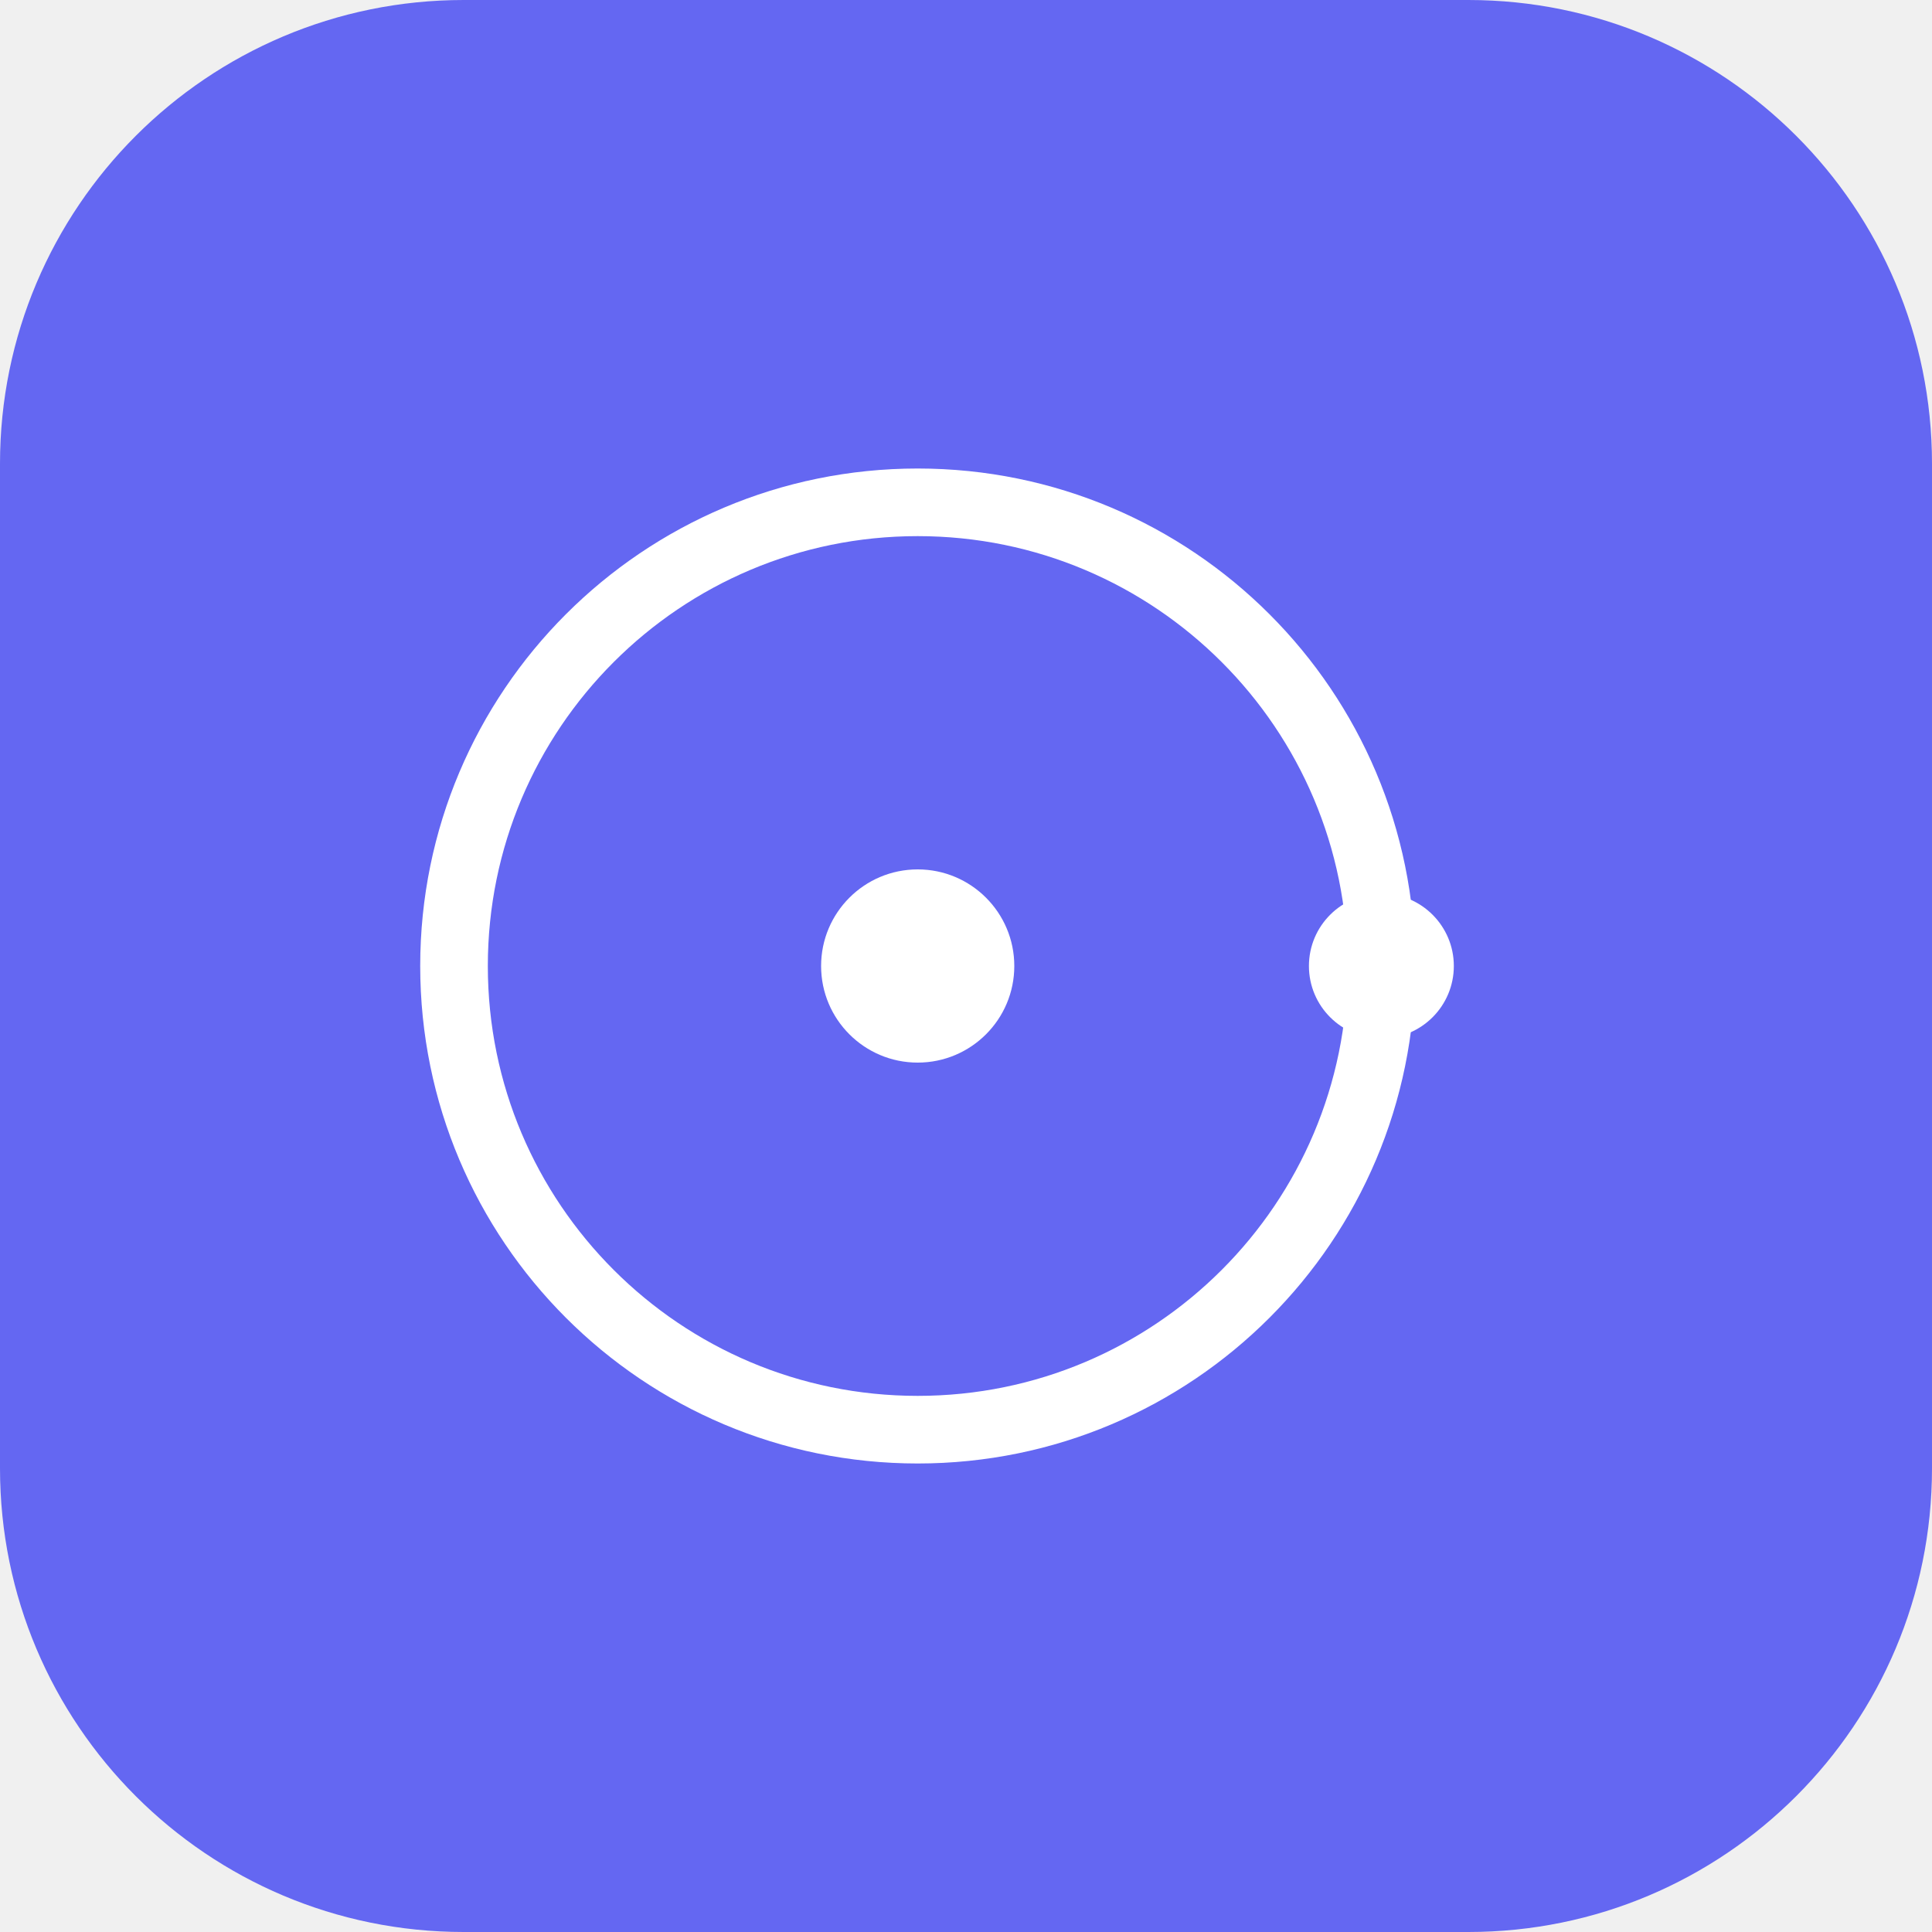
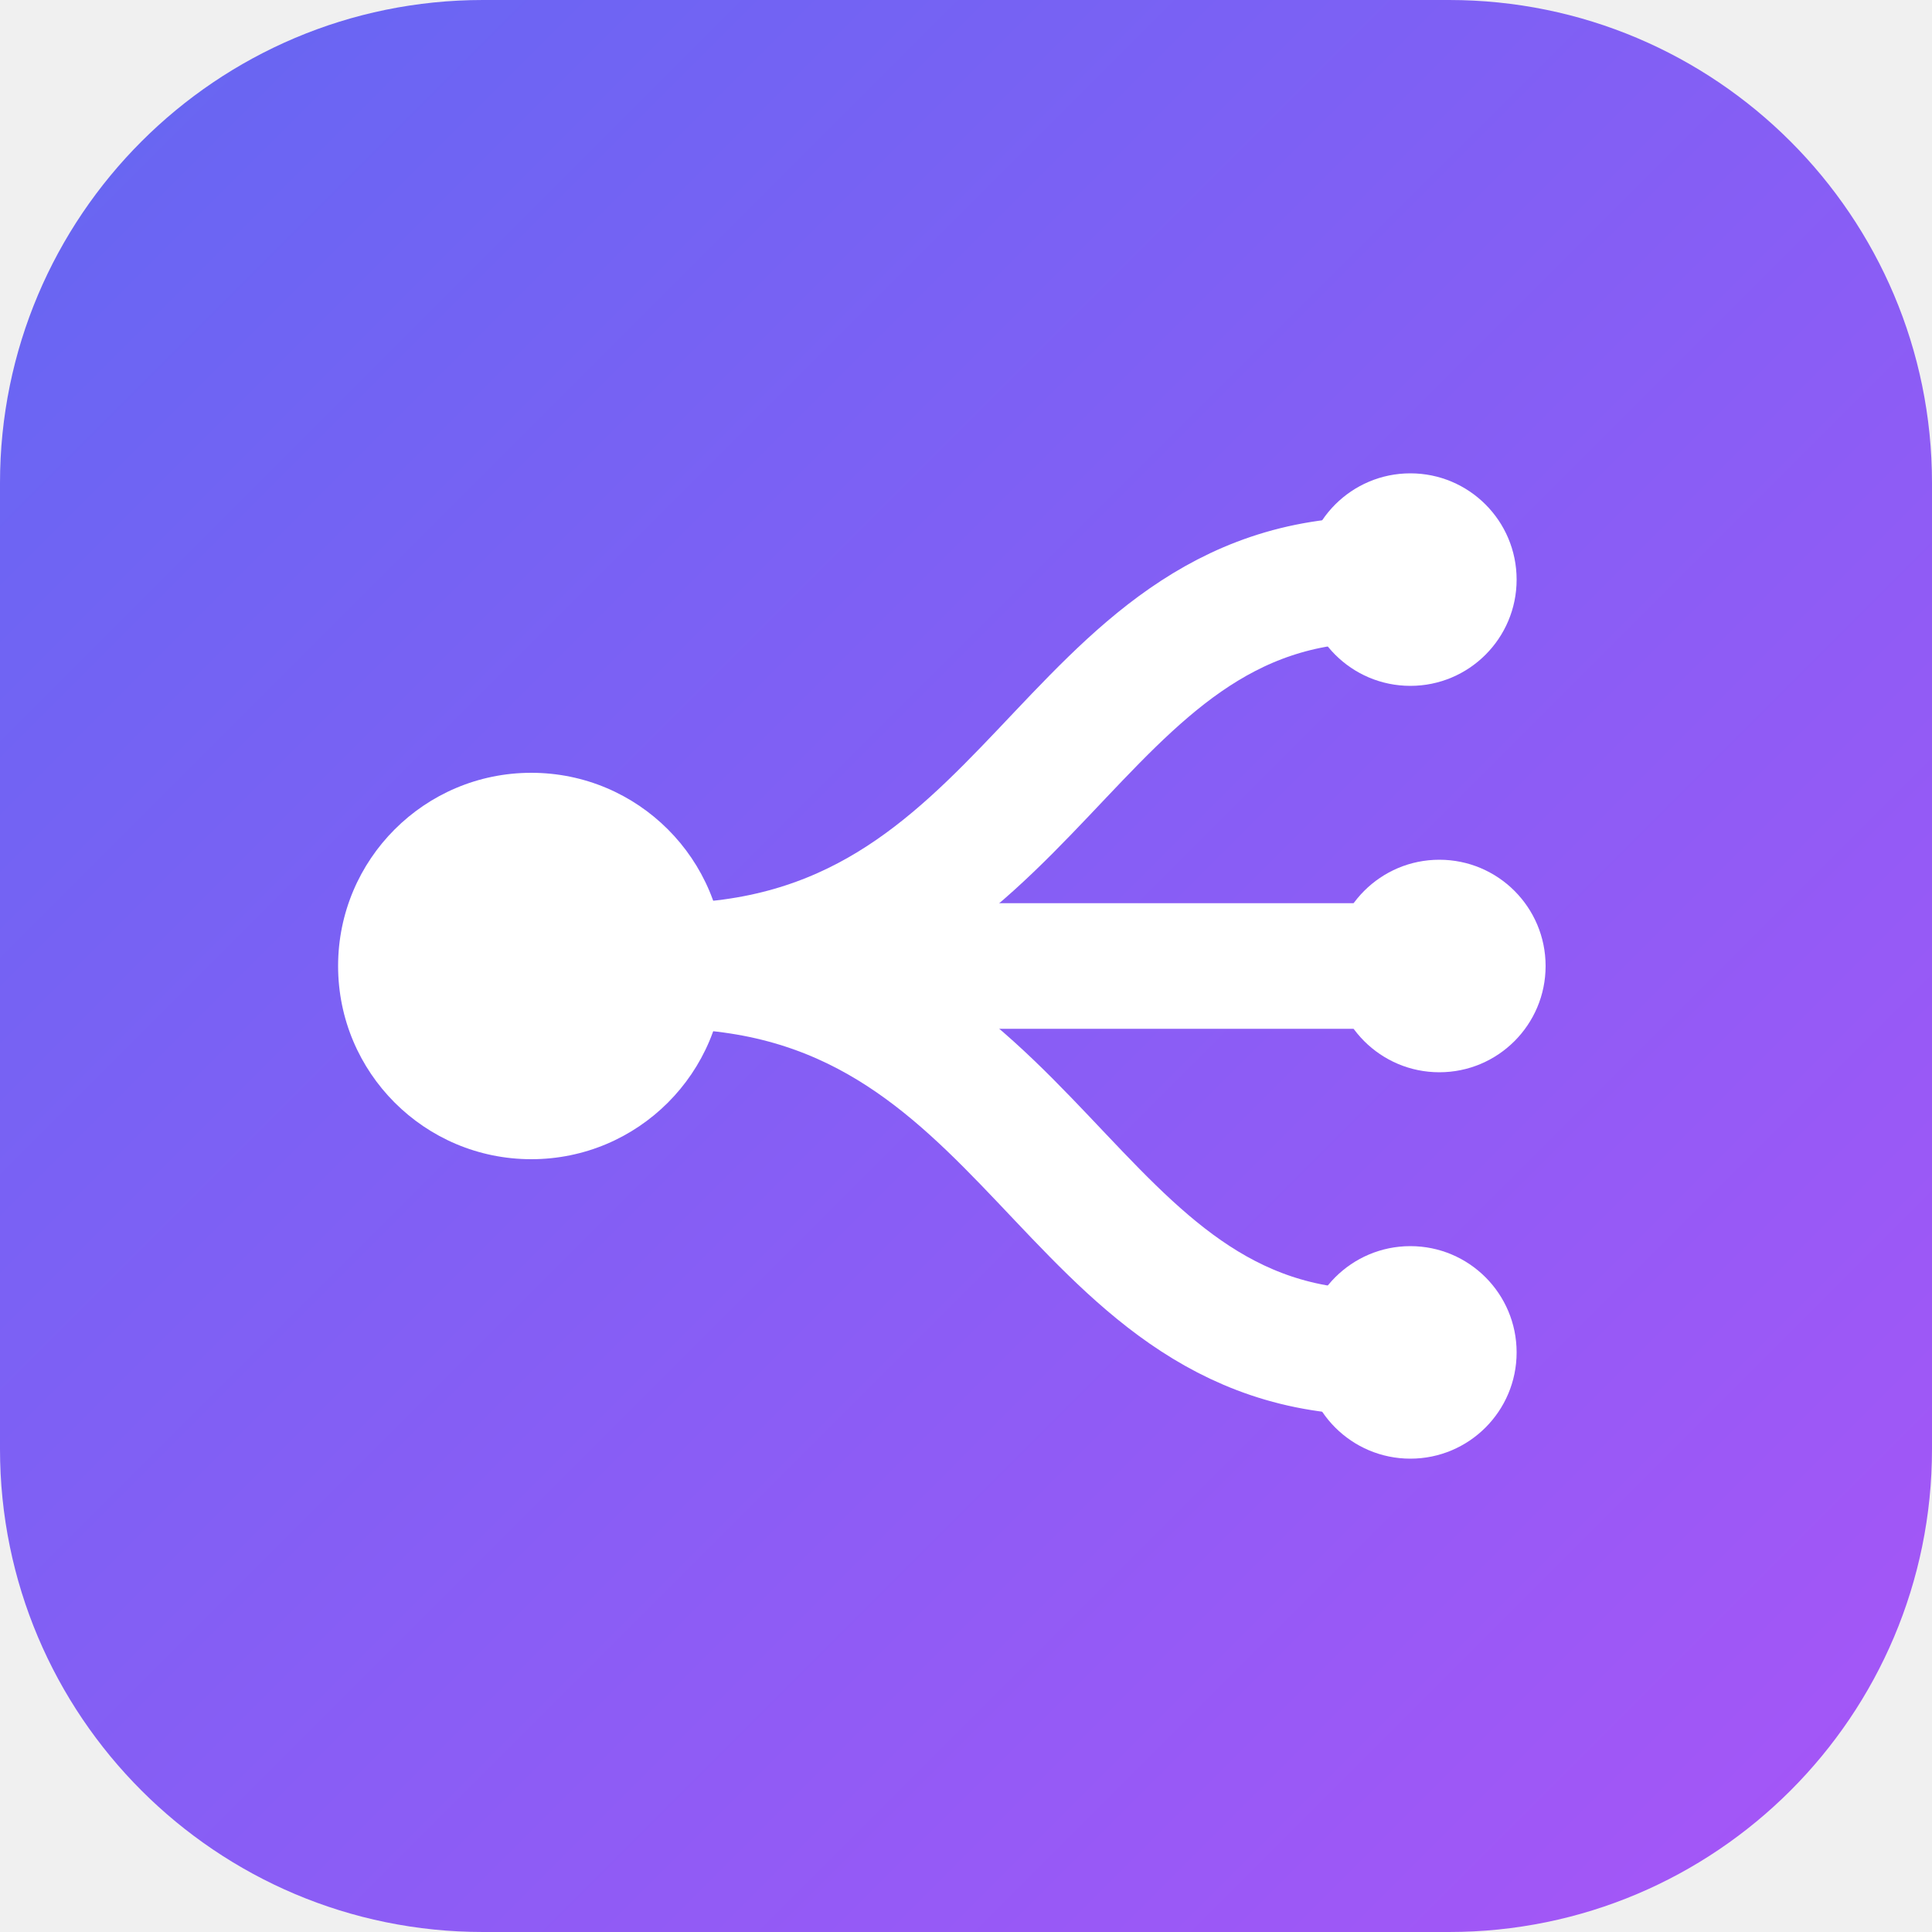
<svg xmlns="http://www.w3.org/2000/svg" width="100" height="100" viewBox="0 0 400 400">
-   <rect width="400" height="400" rx="96" fill="#6467f2" />
-   <circle cx="190" cy="200" r="96" fill="none" stroke="#ffffff" stroke-width="14" />
-   <circle cx="190" cy="200" r="20" fill="#ffffff" />
-   <circle cx="286" cy="200" r="15" fill="#ffffff" />
+   <defs>
+     <linearGradient id="kg" x1="0" y1="0" x2="1" y2="1">
+       <stop offset="0" stop-color="#6467f2" />
+       <stop offset="1" stop-color="#a855f7" />
+     </linearGradient>
+   </defs>
+   <rect width="400" height="400" rx="100" fill="url(#kg)" />
+   <g fill="none" stroke="#ffffff" stroke-width="26" stroke-linecap="round">
+     <path d="M138 200 C 215 200, 220 120, 285 120" />
+     <path d="M145 200 H 282" />
+     <path d="M138 200 C 215 200, 220 280, 285 280" />
+   </g>
+   <g fill="#ffffff">
+     <circle cx="110" cy="200" r="40" />
+     <circle cx="292" cy="120" r="22" />
+     <circle cx="298" cy="200" r="22" />
+     <circle cx="292" cy="280" r="22" />
+   </g>
</svg>
